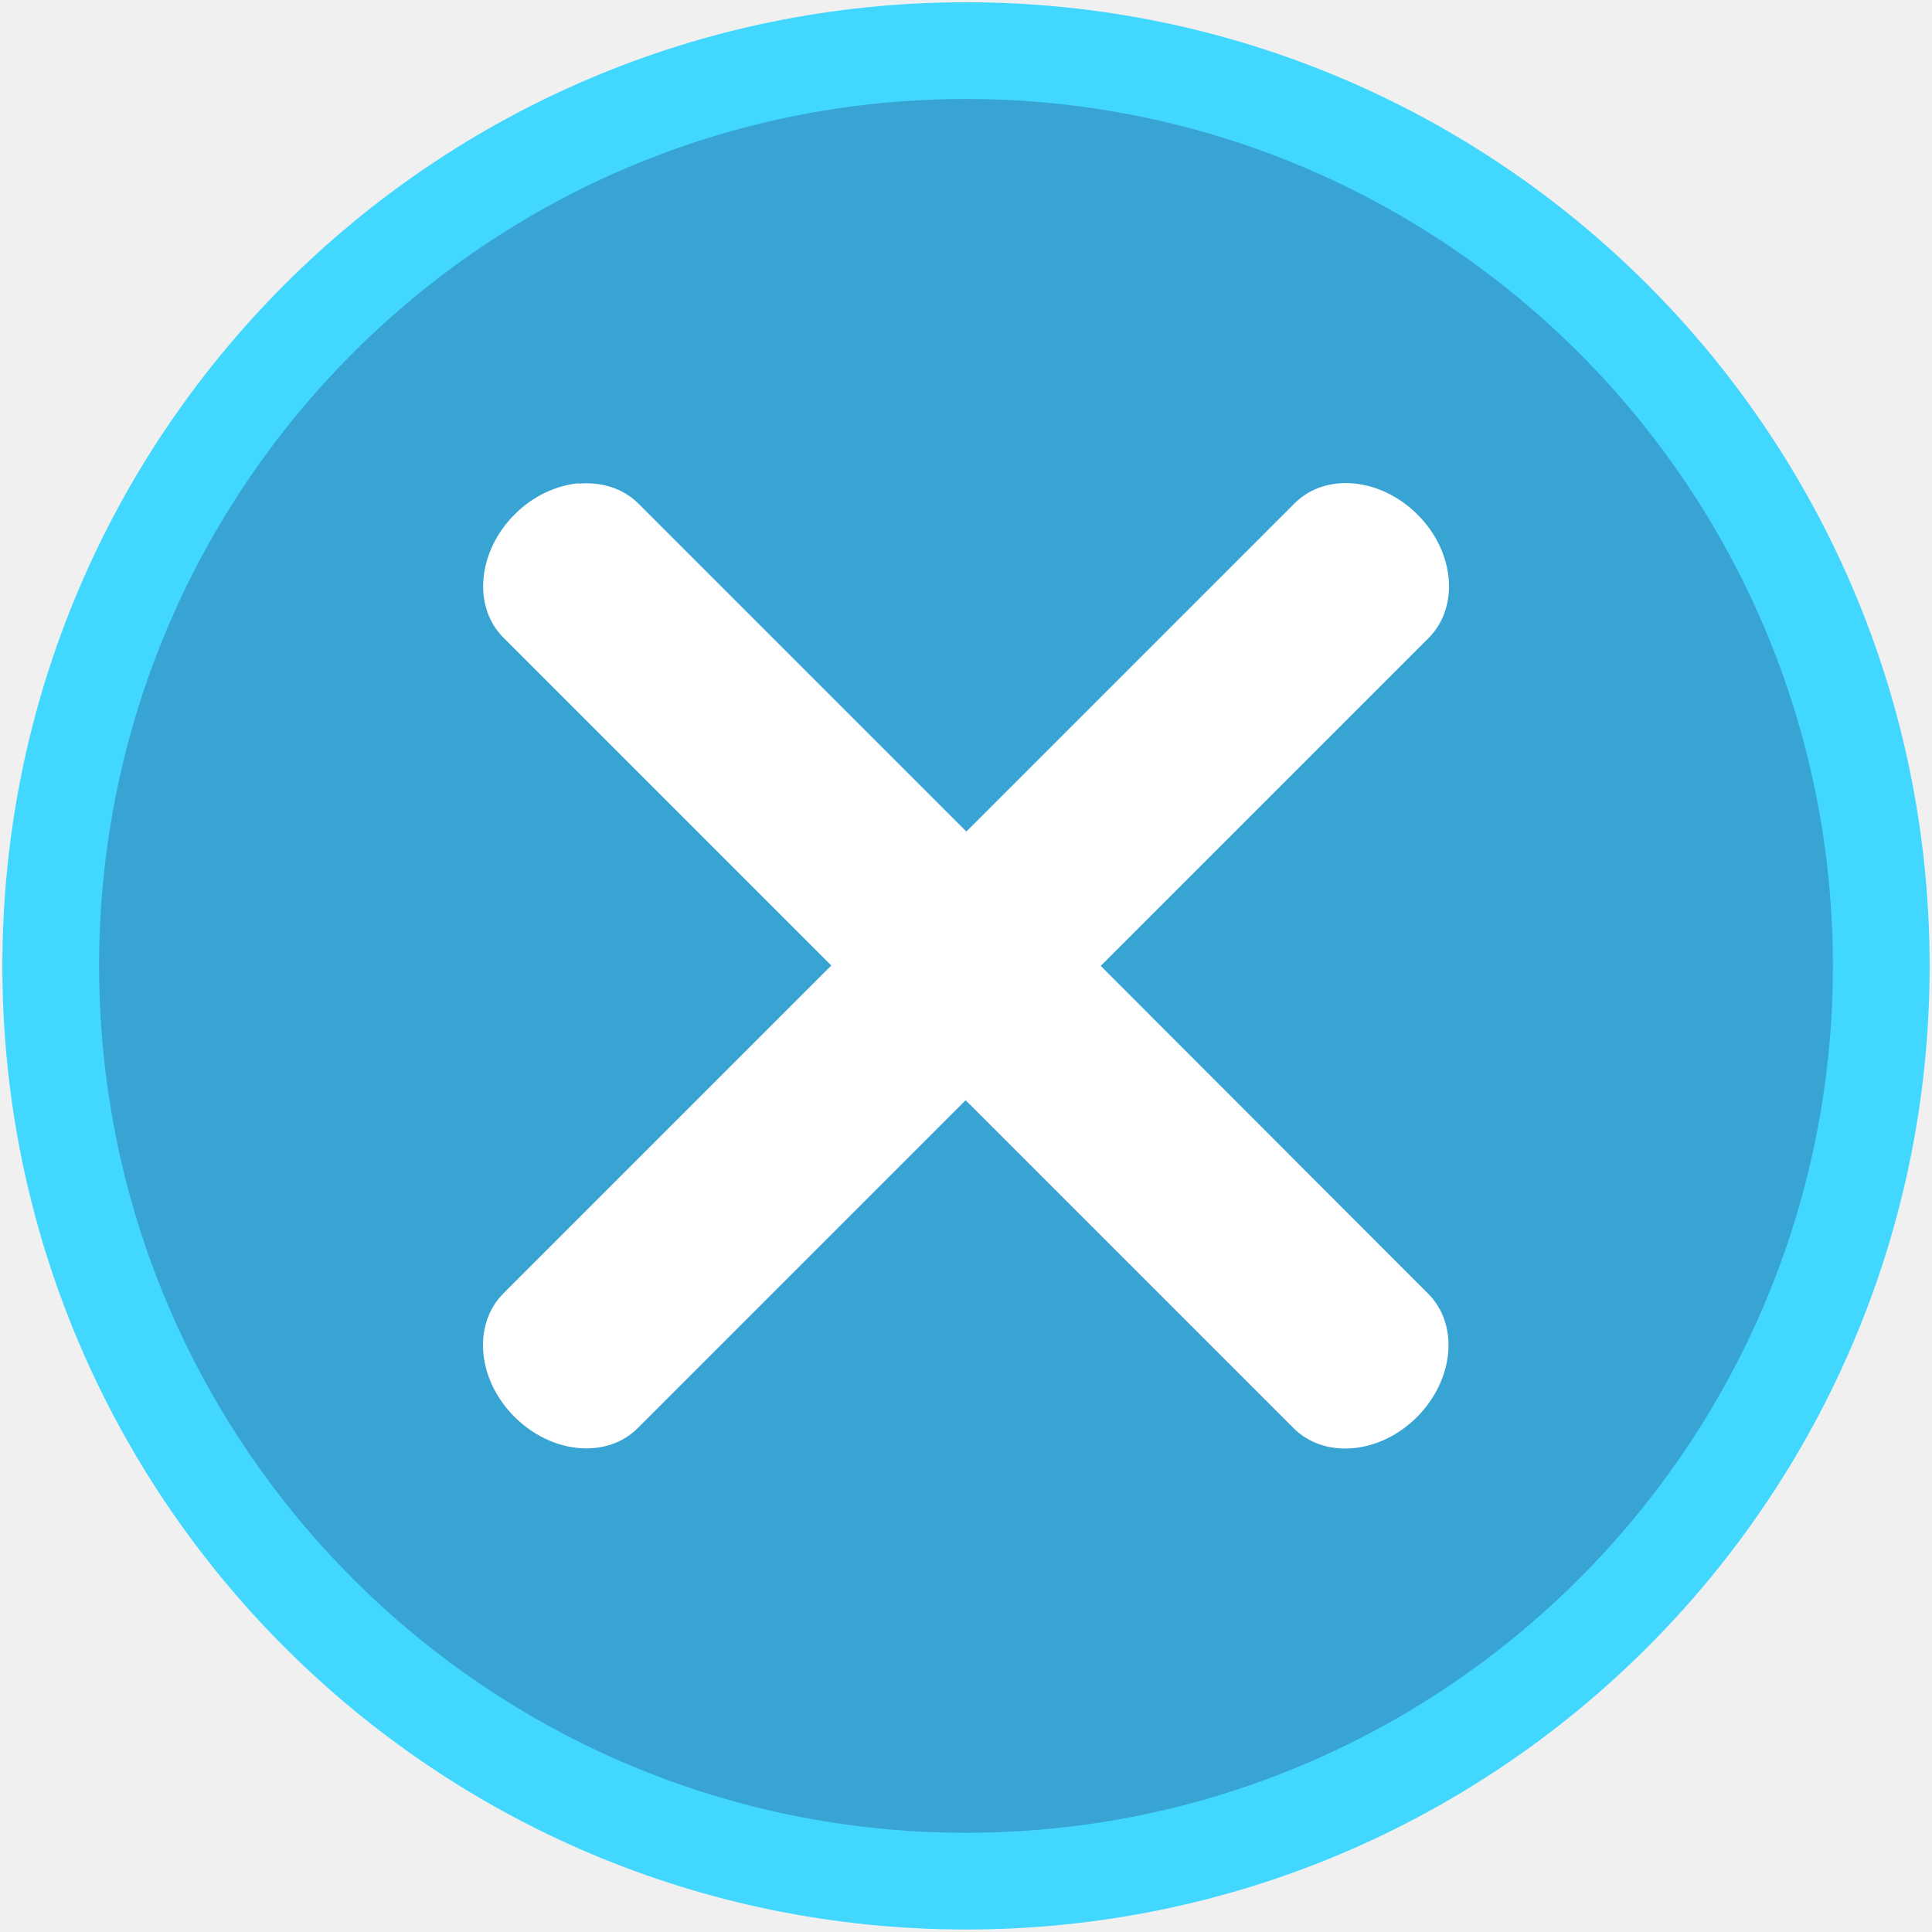
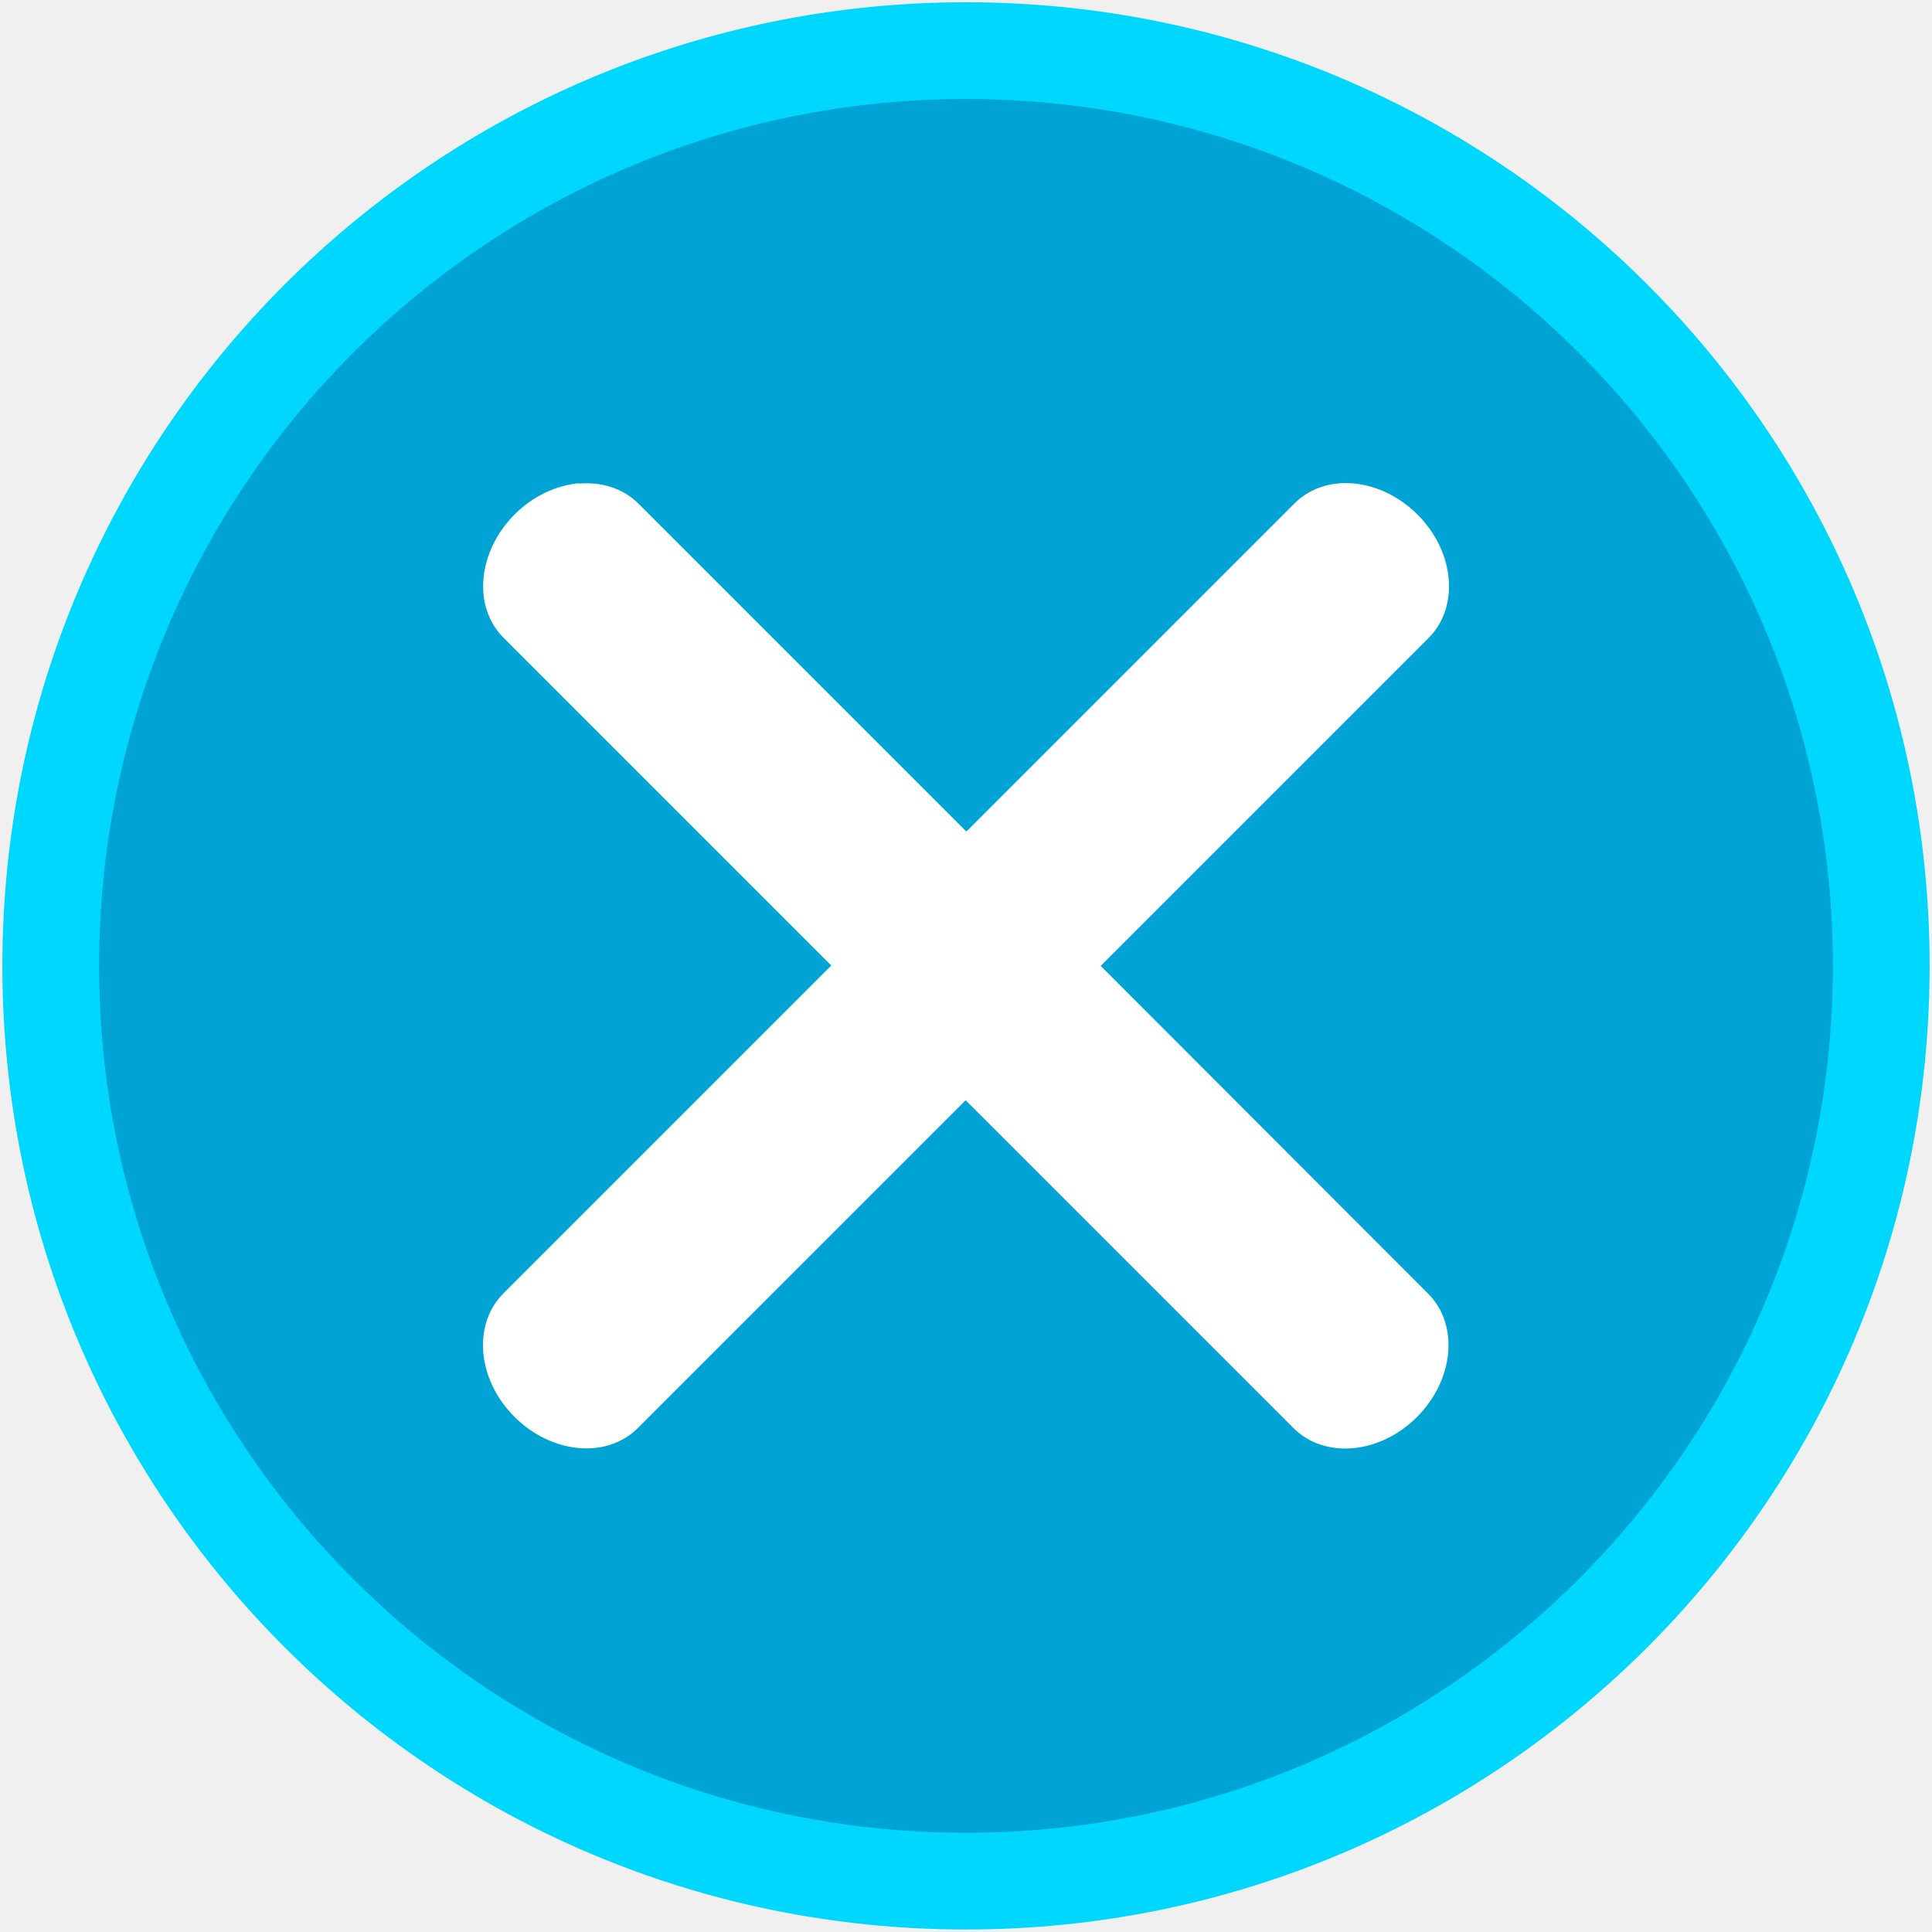
<svg xmlns="http://www.w3.org/2000/svg" id="svg8" version="1.1" viewBox="0 0 5.292 5.292" height="20" width="20">
  <defs id="defs2" />
  <g transform="translate(0,-291.7083)" id="layer1">
-     <circle r="2.507" cy="294.354" cx="2.646" id="path815" style="opacity:1;fill:#37a4d4;fill-opacity:1;stroke:#41d7ff;stroke-width:0.265;stroke-linecap:round;stroke-linejoin:miter;stroke-miterlimit:4;stroke-dasharray:none;stroke-opacity:1;paint-order:markers fill stroke" />
+     <circle r="2.507" cy="294.354" cx="2.646" id="path815" style="opacity:1;fill:#00a4d4;fill-opacity:1;stroke:#00d7ff;stroke-width:0.265;stroke-linecap:round;stroke-linejoin:miter;stroke-miterlimit:4;stroke-dasharray:none;stroke-opacity:1;paint-order:markers fill stroke" />
    <path id="rect849-9-9" d="m 1.585,293.032 c -0.061,0.006 -0.124,0.034 -0.175,0.085 -0.102,0.102 -0.116,0.253 -0.031,0.338 l 0.898,0.898 -0.898,0.898 c -0.085,0.085 -0.072,0.236 0.03,0.338 0.102,0.102 0.253,0.116 0.338,0.031 l 0.898,-0.898 0.898,0.898 c 0.085,0.085 0.236,0.072 0.338,-0.03 0.102,-0.102 0.116,-0.253 0.031,-0.338 L 3.015,294.354 3.913,293.456 c 0.085,-0.085 0.072,-0.236 -0.03,-0.338 -0.102,-0.102 -0.253,-0.116 -0.338,-0.03 l -0.898,0.898 -0.898,-0.898 c -0.043,-0.043 -0.102,-0.06 -0.163,-0.055 z" style="opacity:1;fill:#ffffff;fill-opacity:1;stroke:none;stroke-width:0.332;stroke-linecap:round;stroke-linejoin:miter;stroke-miterlimit:4;stroke-dasharray:none;stroke-opacity:1;paint-order:markers fill stroke" />
  </g>
</svg>
